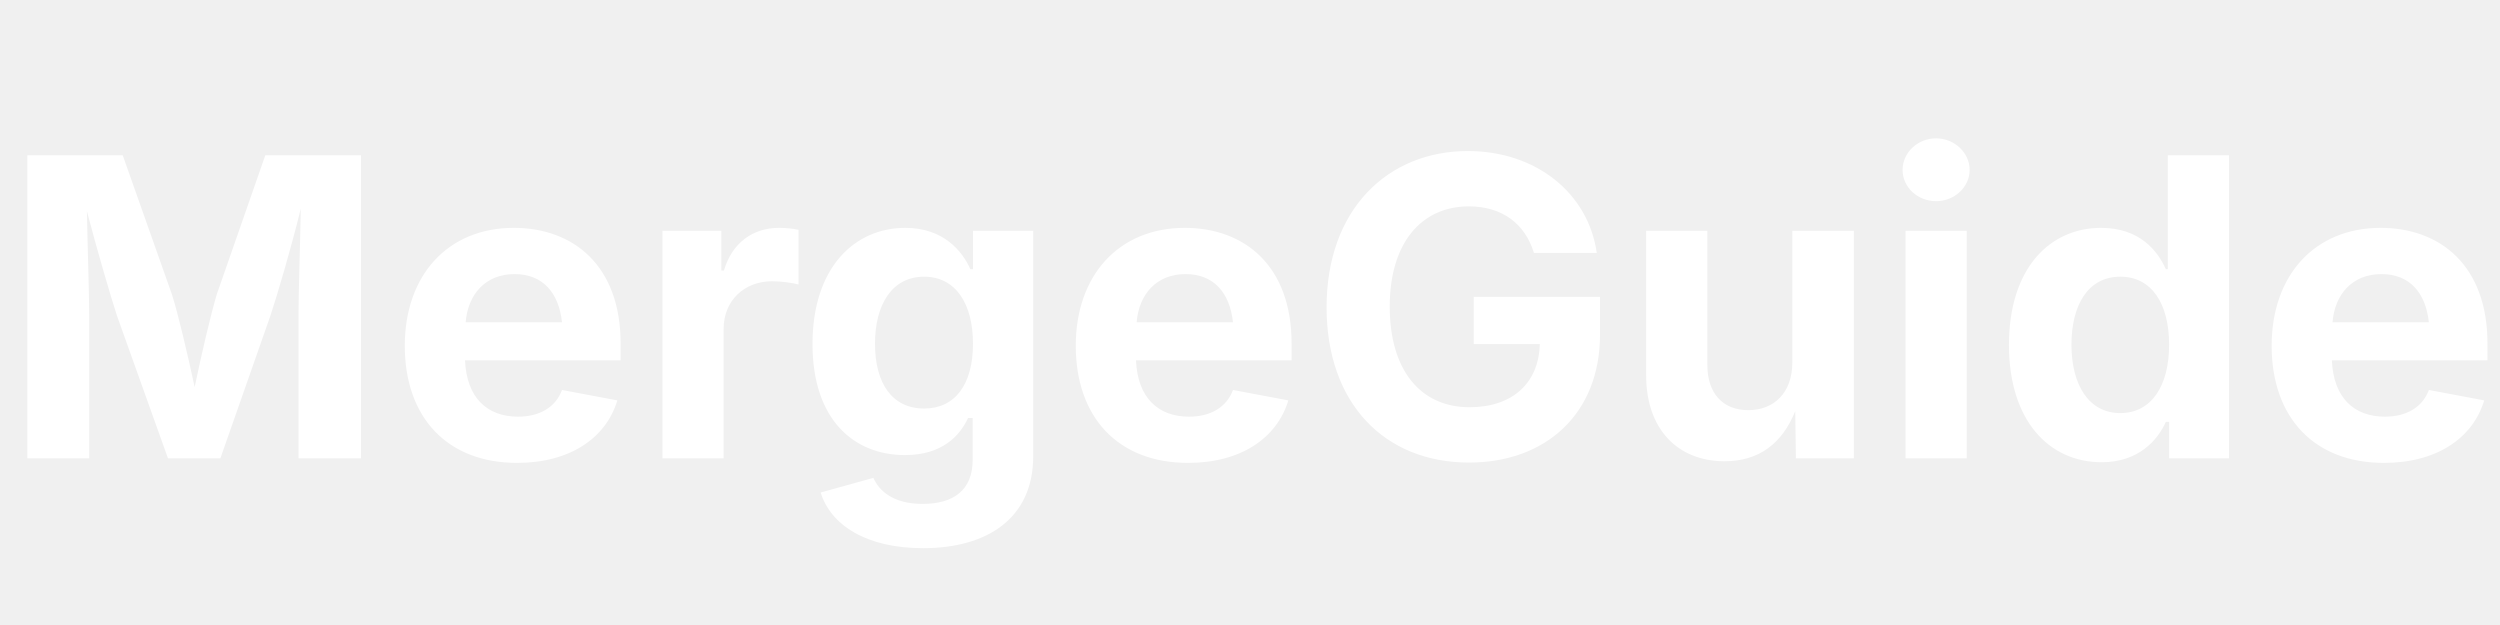
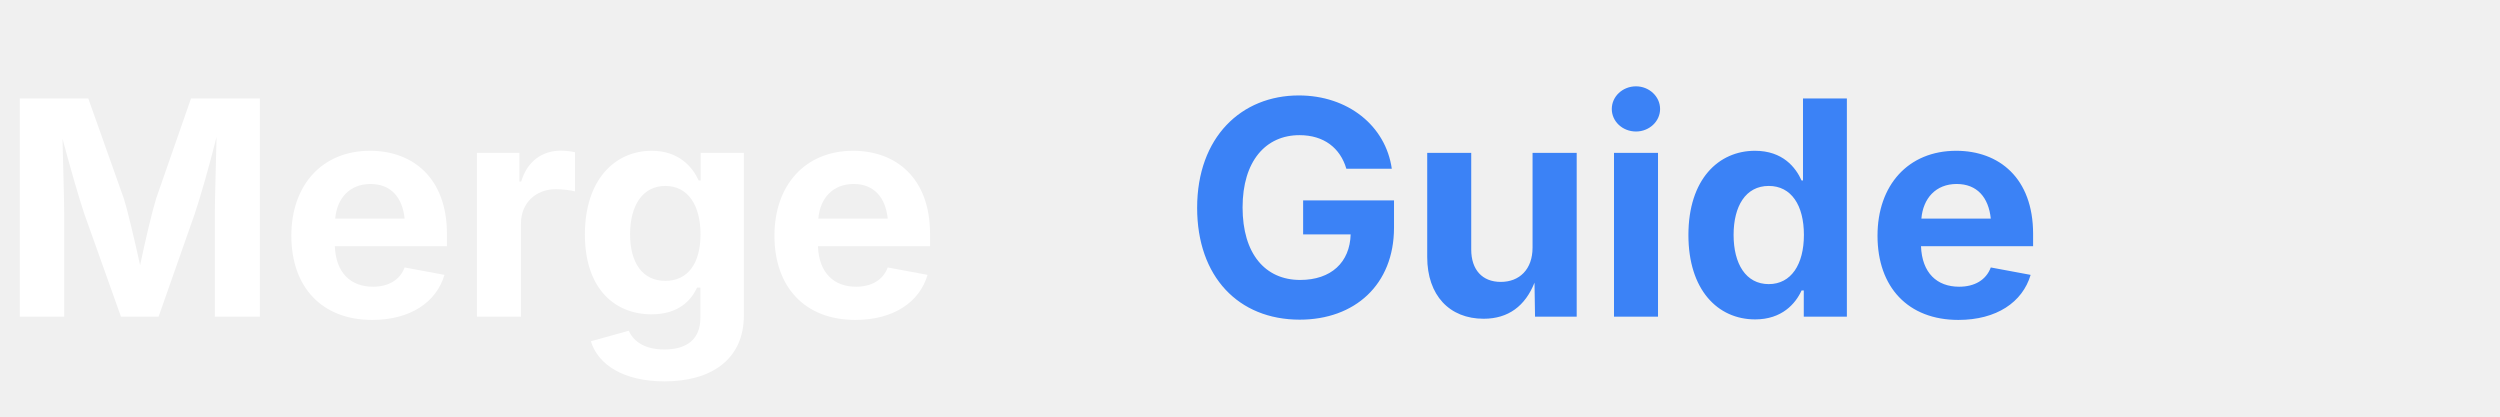
- <svg xmlns="http://www.w3.org/2000/svg" width="120" height="30" viewBox="0 0 120 30">
-   <text x="0" y="22" font-family="system-ui, -apple-system, sans-serif" font-size="20" font-weight="700" fill="#FFFFFF">MergeGuide</text>
+ <svg xmlns="http://www.w3.org/2000/svg" viewBox="0 0 300 50" width="300" height="50">
+   <text x="0" y="38" fill="#FFFFFF" font-family="Inter, -apple-system, BlinkMacSystemFont, 'Segoe UI', Roboto, sans-serif" font-weight="700" font-size="36">Merge</text>
+   <text x="142" y="38" fill="#3B82F6" font-family="Inter, -apple-system, BlinkMacSystemFont, 'Segoe UI', Roboto, sans-serif" font-weight="700" font-size="36">Guide</text>
</svg>
